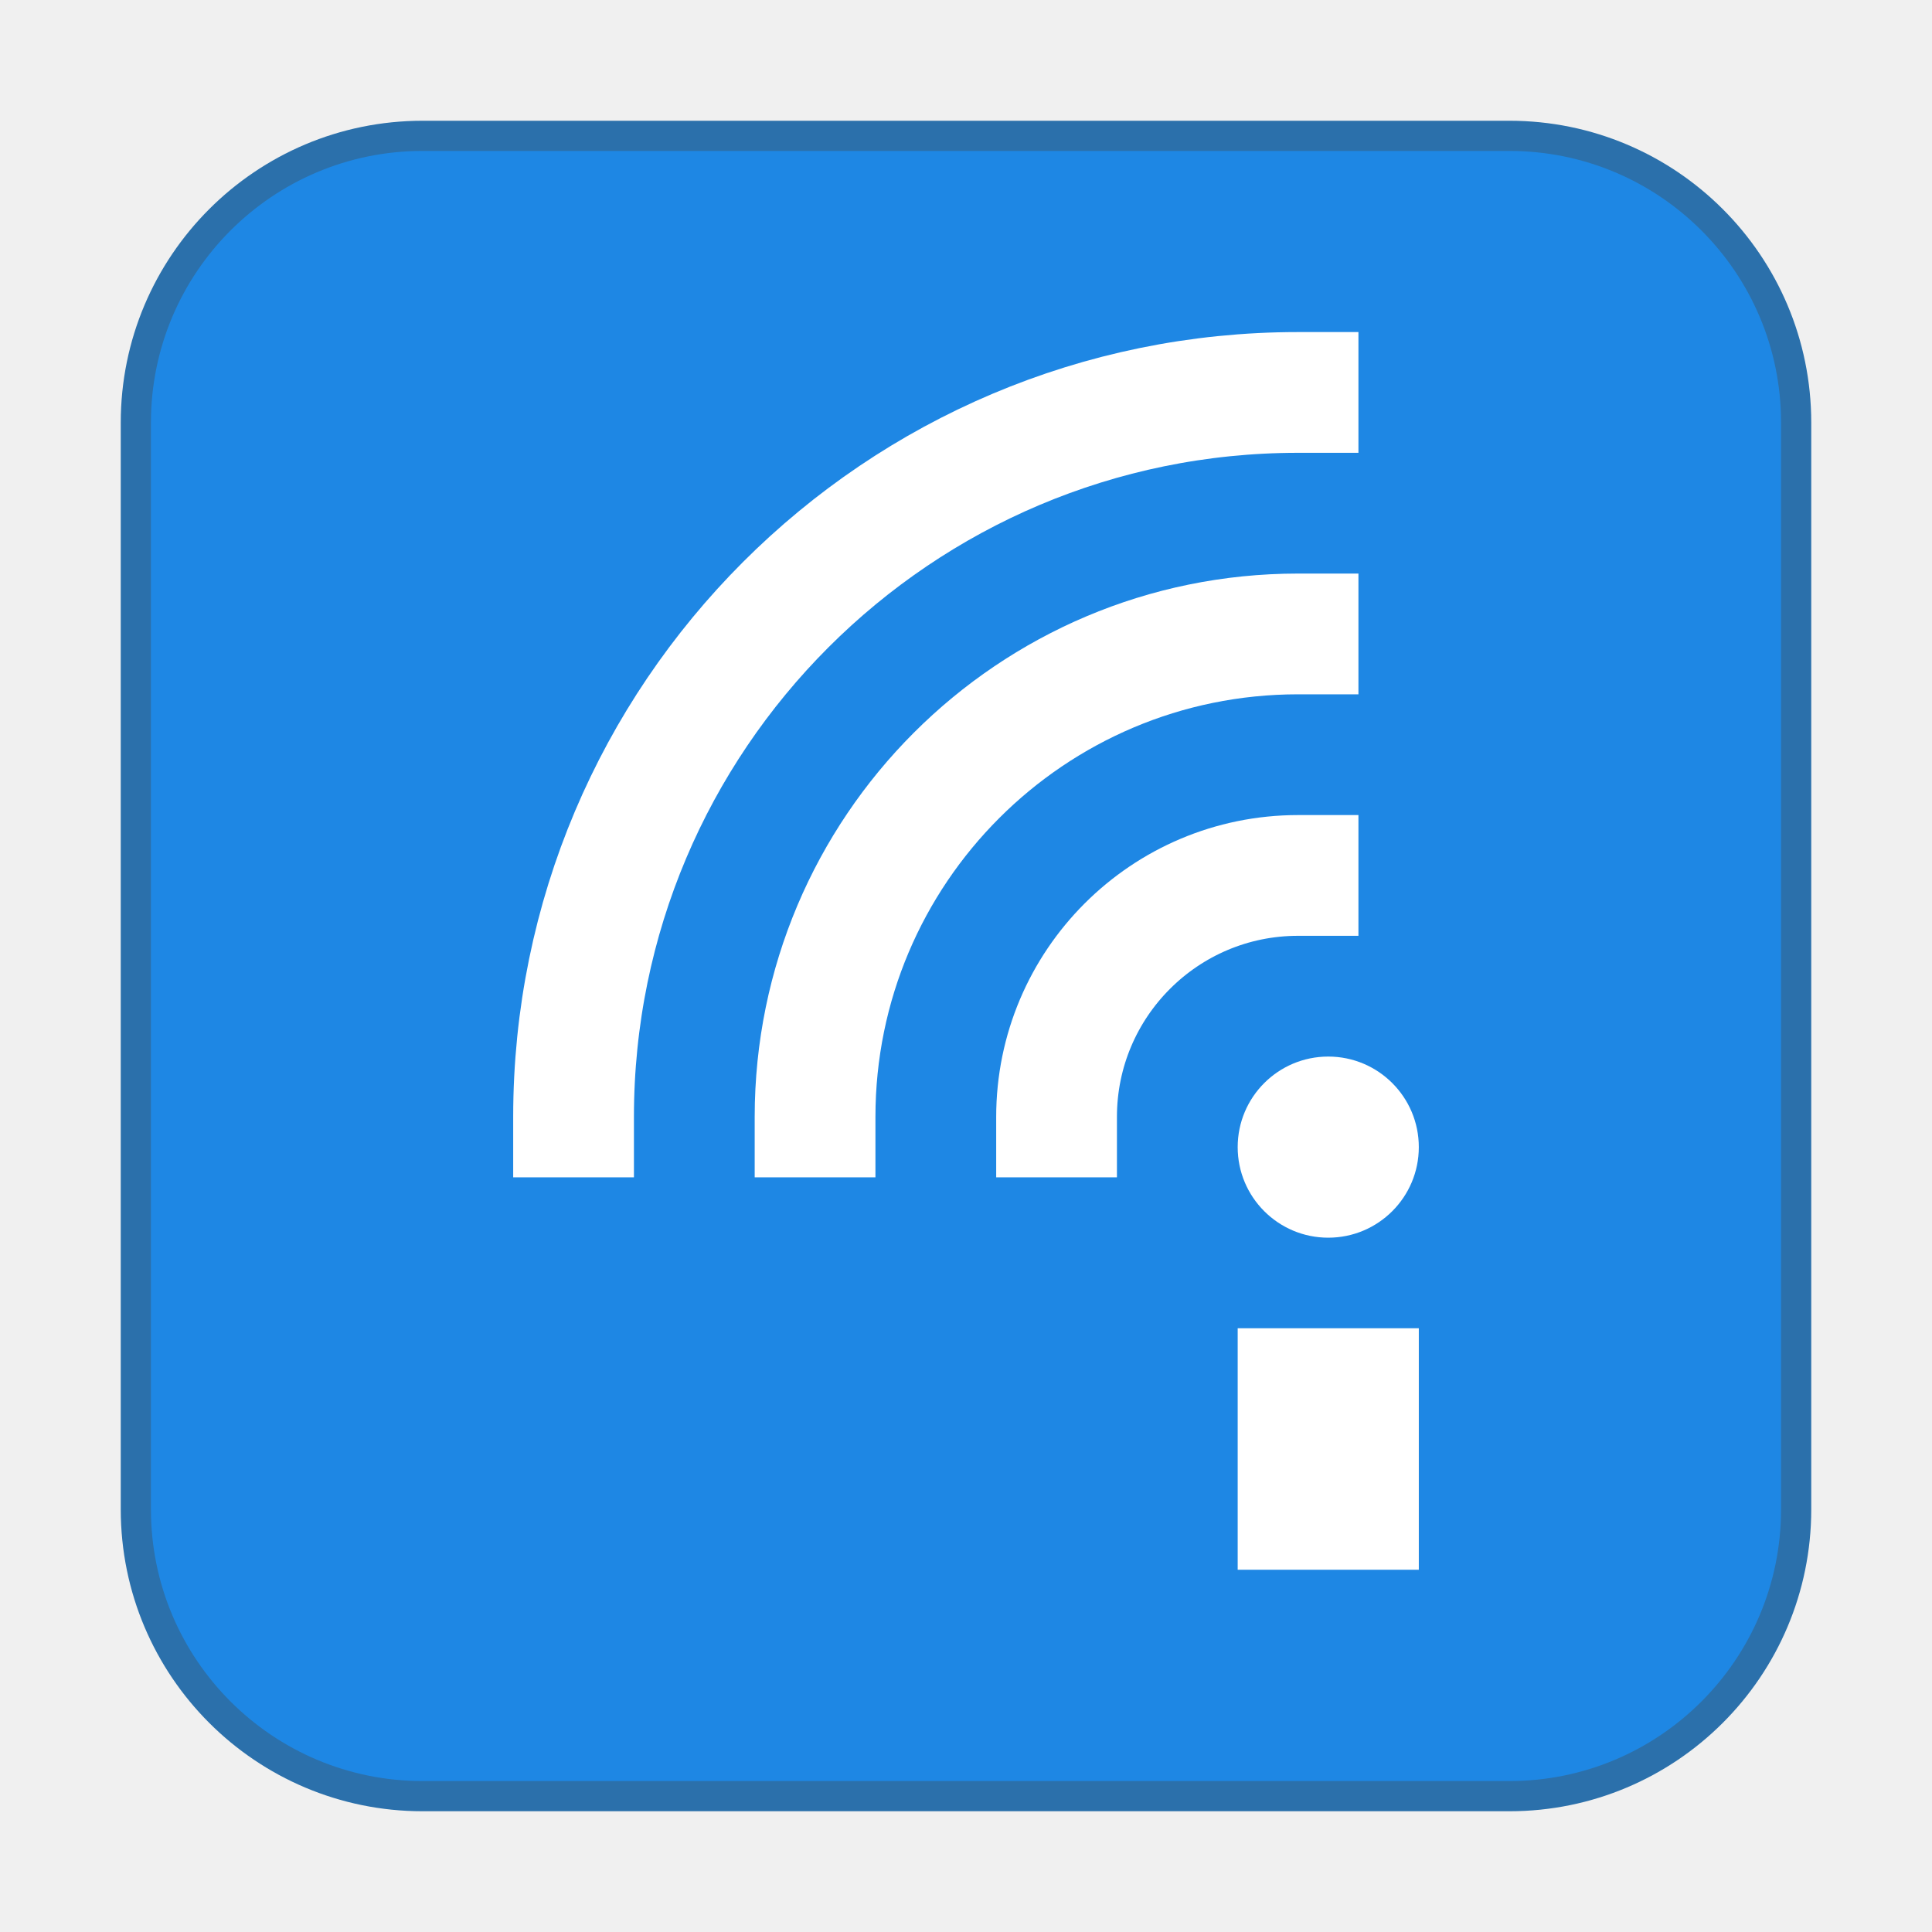
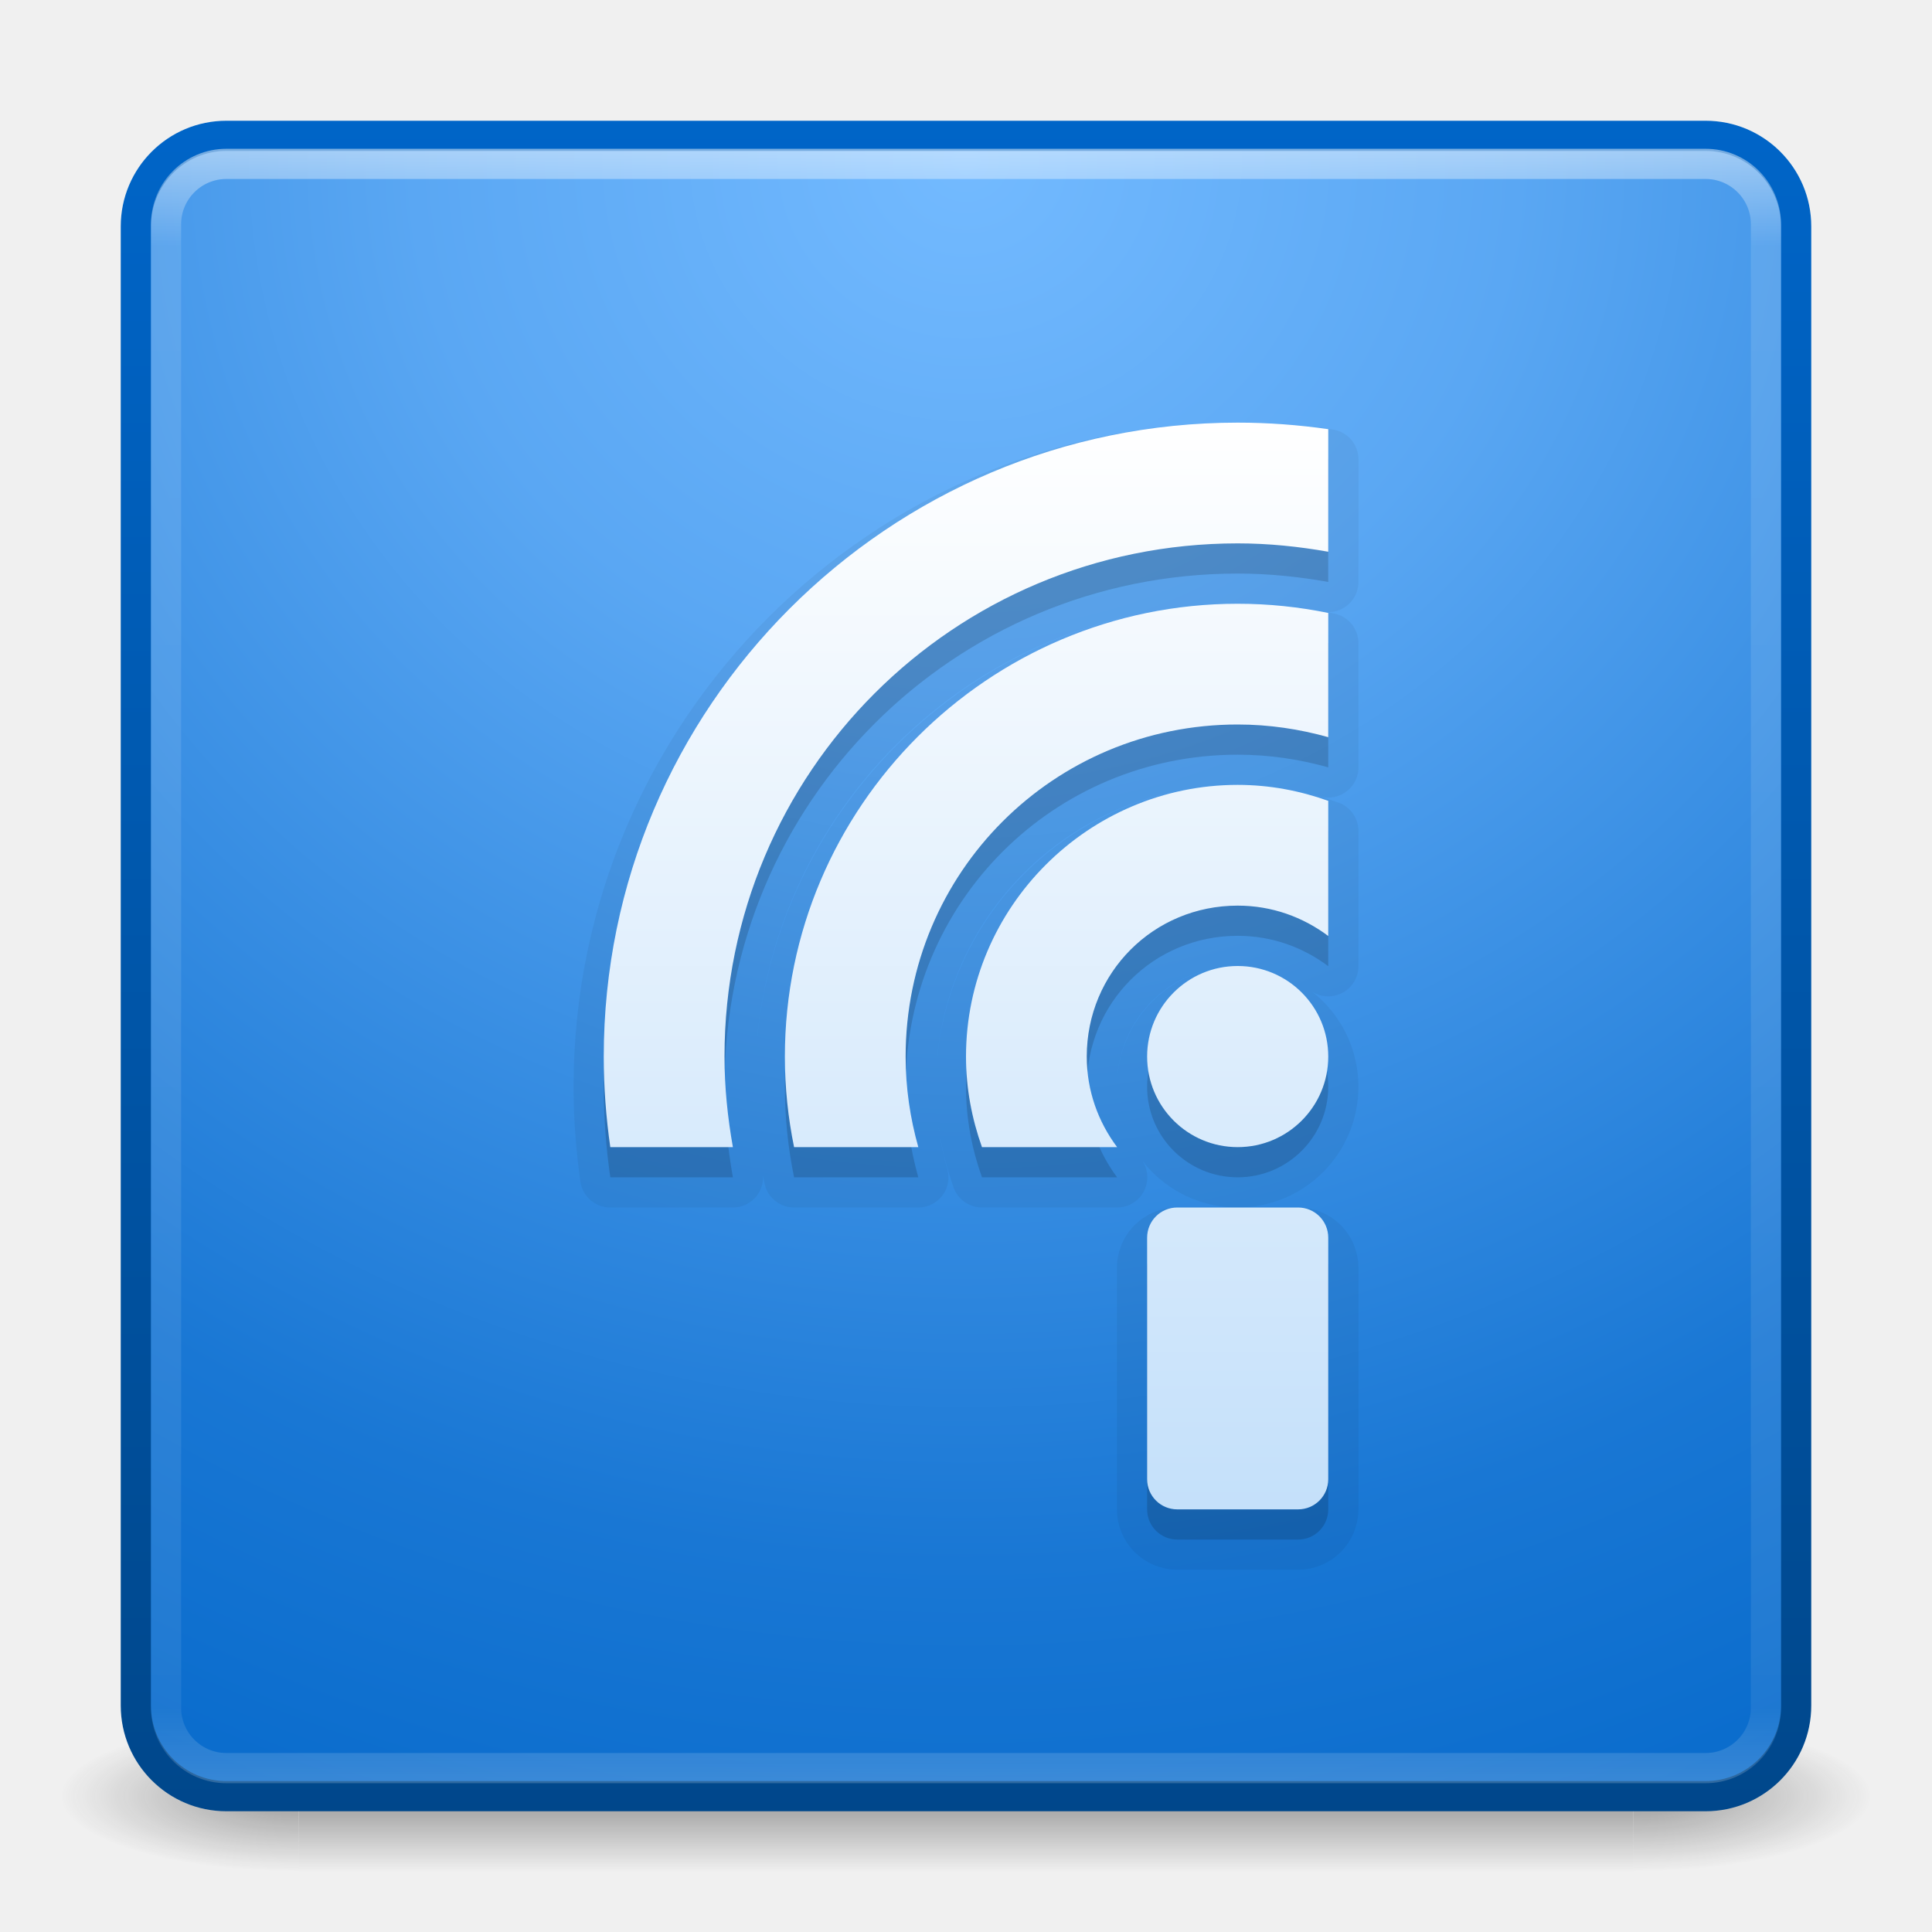
- <svg xmlns="http://www.w3.org/2000/svg" width="64" height="64" version="1">
-   <rect x="5" y="5" width="54" height="54" rx="9" ry="9" fill="#1e87e4" stroke="#2b70ab" stroke-width="2" style="paint-order:stroke markers fill" />
-   <path d="m27 37a16 16 0 0 1 16-16" fill="none" stroke="#ffffff" stroke-linecap="square" stroke-width="4" />
-   <path d="m35 37a8 8 0 0 1 8-8" fill="none" stroke="#ffffff" stroke-linecap="square" stroke-width="4" />
-   <path d="m19 37a24 24 0 0 1 24-24" fill="none" stroke="#ffffff" stroke-linecap="square" stroke-width="4" />
-   <rect x="41" y="44" width="6" height="8" fill="#ffffff" stroke-width=".817" />
-   <circle cx="44" cy="38" r="3" fill="#ffffff" />
+ <svg xmlns="http://www.w3.org/2000/svg" height="64" width="64" version="1.1">
+   <defs>
+     <linearGradient id="e" y2="43" gradientUnits="userSpaceOnUse" x2="24" gradientTransform="matrix(1.4324 0 0 1.4363 -2.3784 -2.4708)" y1="5" x1="24">
+       <stop stop-color="#fff" offset="0" />
+       <stop stop-color="#fff" stop-opacity=".235" offset=".063" />
+       <stop stop-color="#fff" stop-opacity=".157" offset=".951" />
+       <stop stop-color="#fff" stop-opacity=".392" offset="1" />
+     </linearGradient>
+     <radialGradient id="a" gradientUnits="userSpaceOnUse" cy="8.45" cx="7.496" gradientTransform="matrix(2.7399e-8 3.2958 -3.4865 -6.072e-8 61.46 -19.382)" r="20">
+       <stop stop-color="#73baff" offset="0" />
+       <stop stop-color="#5aa7f3" offset=".262" />
+       <stop stop-color="#1977d4" offset=".705" />
+       <stop stop-color="#0065c8" offset="1" />
+     </radialGradient>
+     <linearGradient id="d" y2="3.899" gradientUnits="userSpaceOnUse" x2="24" gradientTransform="matrix(1.4103 0 0 1.4103 -1.8462 -1.8462)" y1="44" x1="24">
+       <stop stop-color="#00478b" offset="0" />
+       <stop stop-color="#0065c8" offset="1" />
+     </linearGradient>
+     <radialGradient id="c" gradientUnits="userSpaceOnUse" cy="43.5" cx="4.993" gradientTransform="matrix(2.0038 0 0 1.4 27.988 -17.4)" r="2.5">
+       <stop stop-color="#181818" offset="0" />
+       <stop stop-color="#181818" stop-opacity="0" offset="1" />
+     </radialGradient>
+     <radialGradient id="b" gradientUnits="userSpaceOnUse" cy="43.5" cx="4.993" gradientTransform="matrix(2.0038 0 0 1.4 -20.012 -104.4)" r="2.5">
+       <stop stop-color="#181818" offset="0" />
+       <stop stop-color="#181818" stop-opacity="0" offset="1" />
+     </radialGradient>
+     <linearGradient id="f" y2="39.999" gradientUnits="userSpaceOnUse" x2="25.058" y1="47.028" x1="25.058">
+       <stop stop-color="#181818" stop-opacity="0" offset="0" />
+       <stop stop-color="#181818" offset=".5" />
+       <stop stop-color="#181818" stop-opacity="0" offset="1" />
+     </linearGradient>
+     <linearGradient id="g" y2="50" gradientUnits="userSpaceOnUse" x2="30" y1="14" x1="30">
+       <stop stop-color="#fff" offset="0" />
+       <stop stop-color="#c4e0fa" offset="1" />
+     </linearGradient>
+   </defs>
+   <g transform="matrix(1.5 0 0 .55556 -4 35.889)">
+     <g opacity=".4" transform="matrix(1.0526 0 0 1.2857 -1.2632 -13.429)">
+       <rect height="7" width="5" y="40" x="38" fill="url(#c)" />
+       <rect transform="scale(-1)" height="7" width="5" y="-47" x="-10" fill="url(#b)" />
+       <rect height="7" width="28" y="40" x="10" fill="url(#f)" />
+     </g>
+   </g>
+   <rect stroke-linejoin="round" height="55" stroke="url(#d)" stroke-linecap="round" fill="url(#a)" style="color:#000000" rx="3" ry="3" width="55" y="4.5" x="4.5" />
+   <rect opacity=".5" stroke-linejoin="round" rx="2" ry="2" height="53.142" width="53" stroke="url(#e)" stroke-linecap="round" y="5.429" x="5.5" fill="none" />
+   <g>
+     <path opacity=".05" stroke-linejoin="round" d="m41 15c-11.574 0-21 9.426-21 21 0 1.018 0.076 2.02 0.217 3h4.061c-0.173-0.975-0.278-1.974-0.278-3 0-9.412 7.588-17 17-17 1.026 0 2.025 0.105 3 0.277v-4.061c-0.98-0.14-1.982-0.216-3-0.216zm0 6c-8.261 0-15 6.739-15 15 0 1.027 0.106 2.03 0.305 3h4.115c-0.268-0.954-0.42-1.957-0.42-3 0-6.099 4.901-11 11-11 1.042 0 2.046 0.152 3 0.42v-4.115c-0.97-0.199-1.973-0.305-3-0.305zm0 6c-4.947 0-9 4.053-9 9 0 1.052 0.193 2.059 0.529 3h4.477c-0.625-0.834-1.006-1.865-1.006-3 0-2.785 2.215-5 5-5 1.135 0 2.166 0.381 3 1.006v-4.477c-0.941-0.336-1.948-0.529-3-0.529zm0 6a3 3 0 0 0 -3 3 3 3 0 0 0 3 3 3 3 0 0 0 3 -3 3 3 0 0 0 -3 -3zm-2 8c-0.554 0-1 0.446-1 1v8c0 0.554 0.446 1 1 1h4c0.554 0 1-0.446 1-1v-8c0-0.554-0.446-1-1-1h-4z" stroke="#000" stroke-width="2" />
+     <path opacity=".15" d="m41 15c-11.574 0-21 9.426-21 21 0 1.018 0.076 2.02 0.217 3h4.061c-0.173-0.975-0.278-1.974-0.278-3 0-9.412 7.588-17 17-17 1.026 0 2.025 0.105 3 0.277v-4.061c-0.98-0.14-1.982-0.216-3-0.216zm0 6c-8.261 0-15 6.739-15 15 0 1.027 0.106 2.03 0.305 3h4.115c-0.268-0.954-0.42-1.957-0.42-3 0-6.099 4.901-11 11-11 1.042 0 2.046 0.152 3 0.42v-4.115c-0.97-0.199-1.973-0.305-3-0.305zm0 6c-4.947 0-9 4.053-9 9 0 1.052 0.193 2.059 0.529 3h4.477c-0.625-0.834-1.006-1.865-1.006-3 0-2.785 2.215-5 5-5 1.135 0 2.166 0.381 3 1.006v-4.477c-0.941-0.336-1.948-0.529-3-0.529zm0 6a3 3 0 0 0 -3 3 3 3 0 0 0 3 3 3 3 0 0 0 3 -3 3 3 0 0 0 -3 -3zm-2 8c-0.554 0-1 0.446-1 1v8c0 0.554 0.446 1 1 1h4c0.554 0 1-0.446 1-1v-8c0-0.554-0.446-1-1-1h-4z" />
+     <path d="m41 14c-11.574 0-21 9.426-21 21 0 1.018 0.076 2.02 0.217 3h4.061c-0.173-0.975-0.278-1.974-0.278-3 0-9.412 7.588-17 17-17 1.026 0 2.025 0.105 3 0.277v-4.061c-0.98-0.14-1.982-0.216-3-0.216zm0 6c-8.261 0-15 6.739-15 15 0 1.027 0.106 2.03 0.305 3h4.115c-0.268-0.954-0.42-1.957-0.42-3 0-6.099 4.901-11 11-11 1.042 0 2.046 0.152 3 0.42v-4.115c-0.97-0.199-1.973-0.305-3-0.305zm0 6c-4.947 0-9 4.053-9 9 0 1.052 0.193 2.059 0.529 3h4.477c-0.625-0.834-1.006-1.865-1.006-3 0-2.785 2.215-5 5-5 1.135 0 2.166 0.381 3 1.006v-4.477c-0.941-0.336-1.948-0.529-3-0.529zm0 6a3 3 0 0 0 -3 3 3 3 0 0 0 3 3 3 3 0 0 0 3 -3 3 3 0 0 0 -3 -3zm-2 8c-0.554 0-1 0.446-1 1v8c0 0.554 0.446 1 1 1h4c0.554 0 1-0.446 1-1v-8c0-0.554-0.446-1-1-1h-4z" fill="url(#g)" />
+   </g>
</svg>
